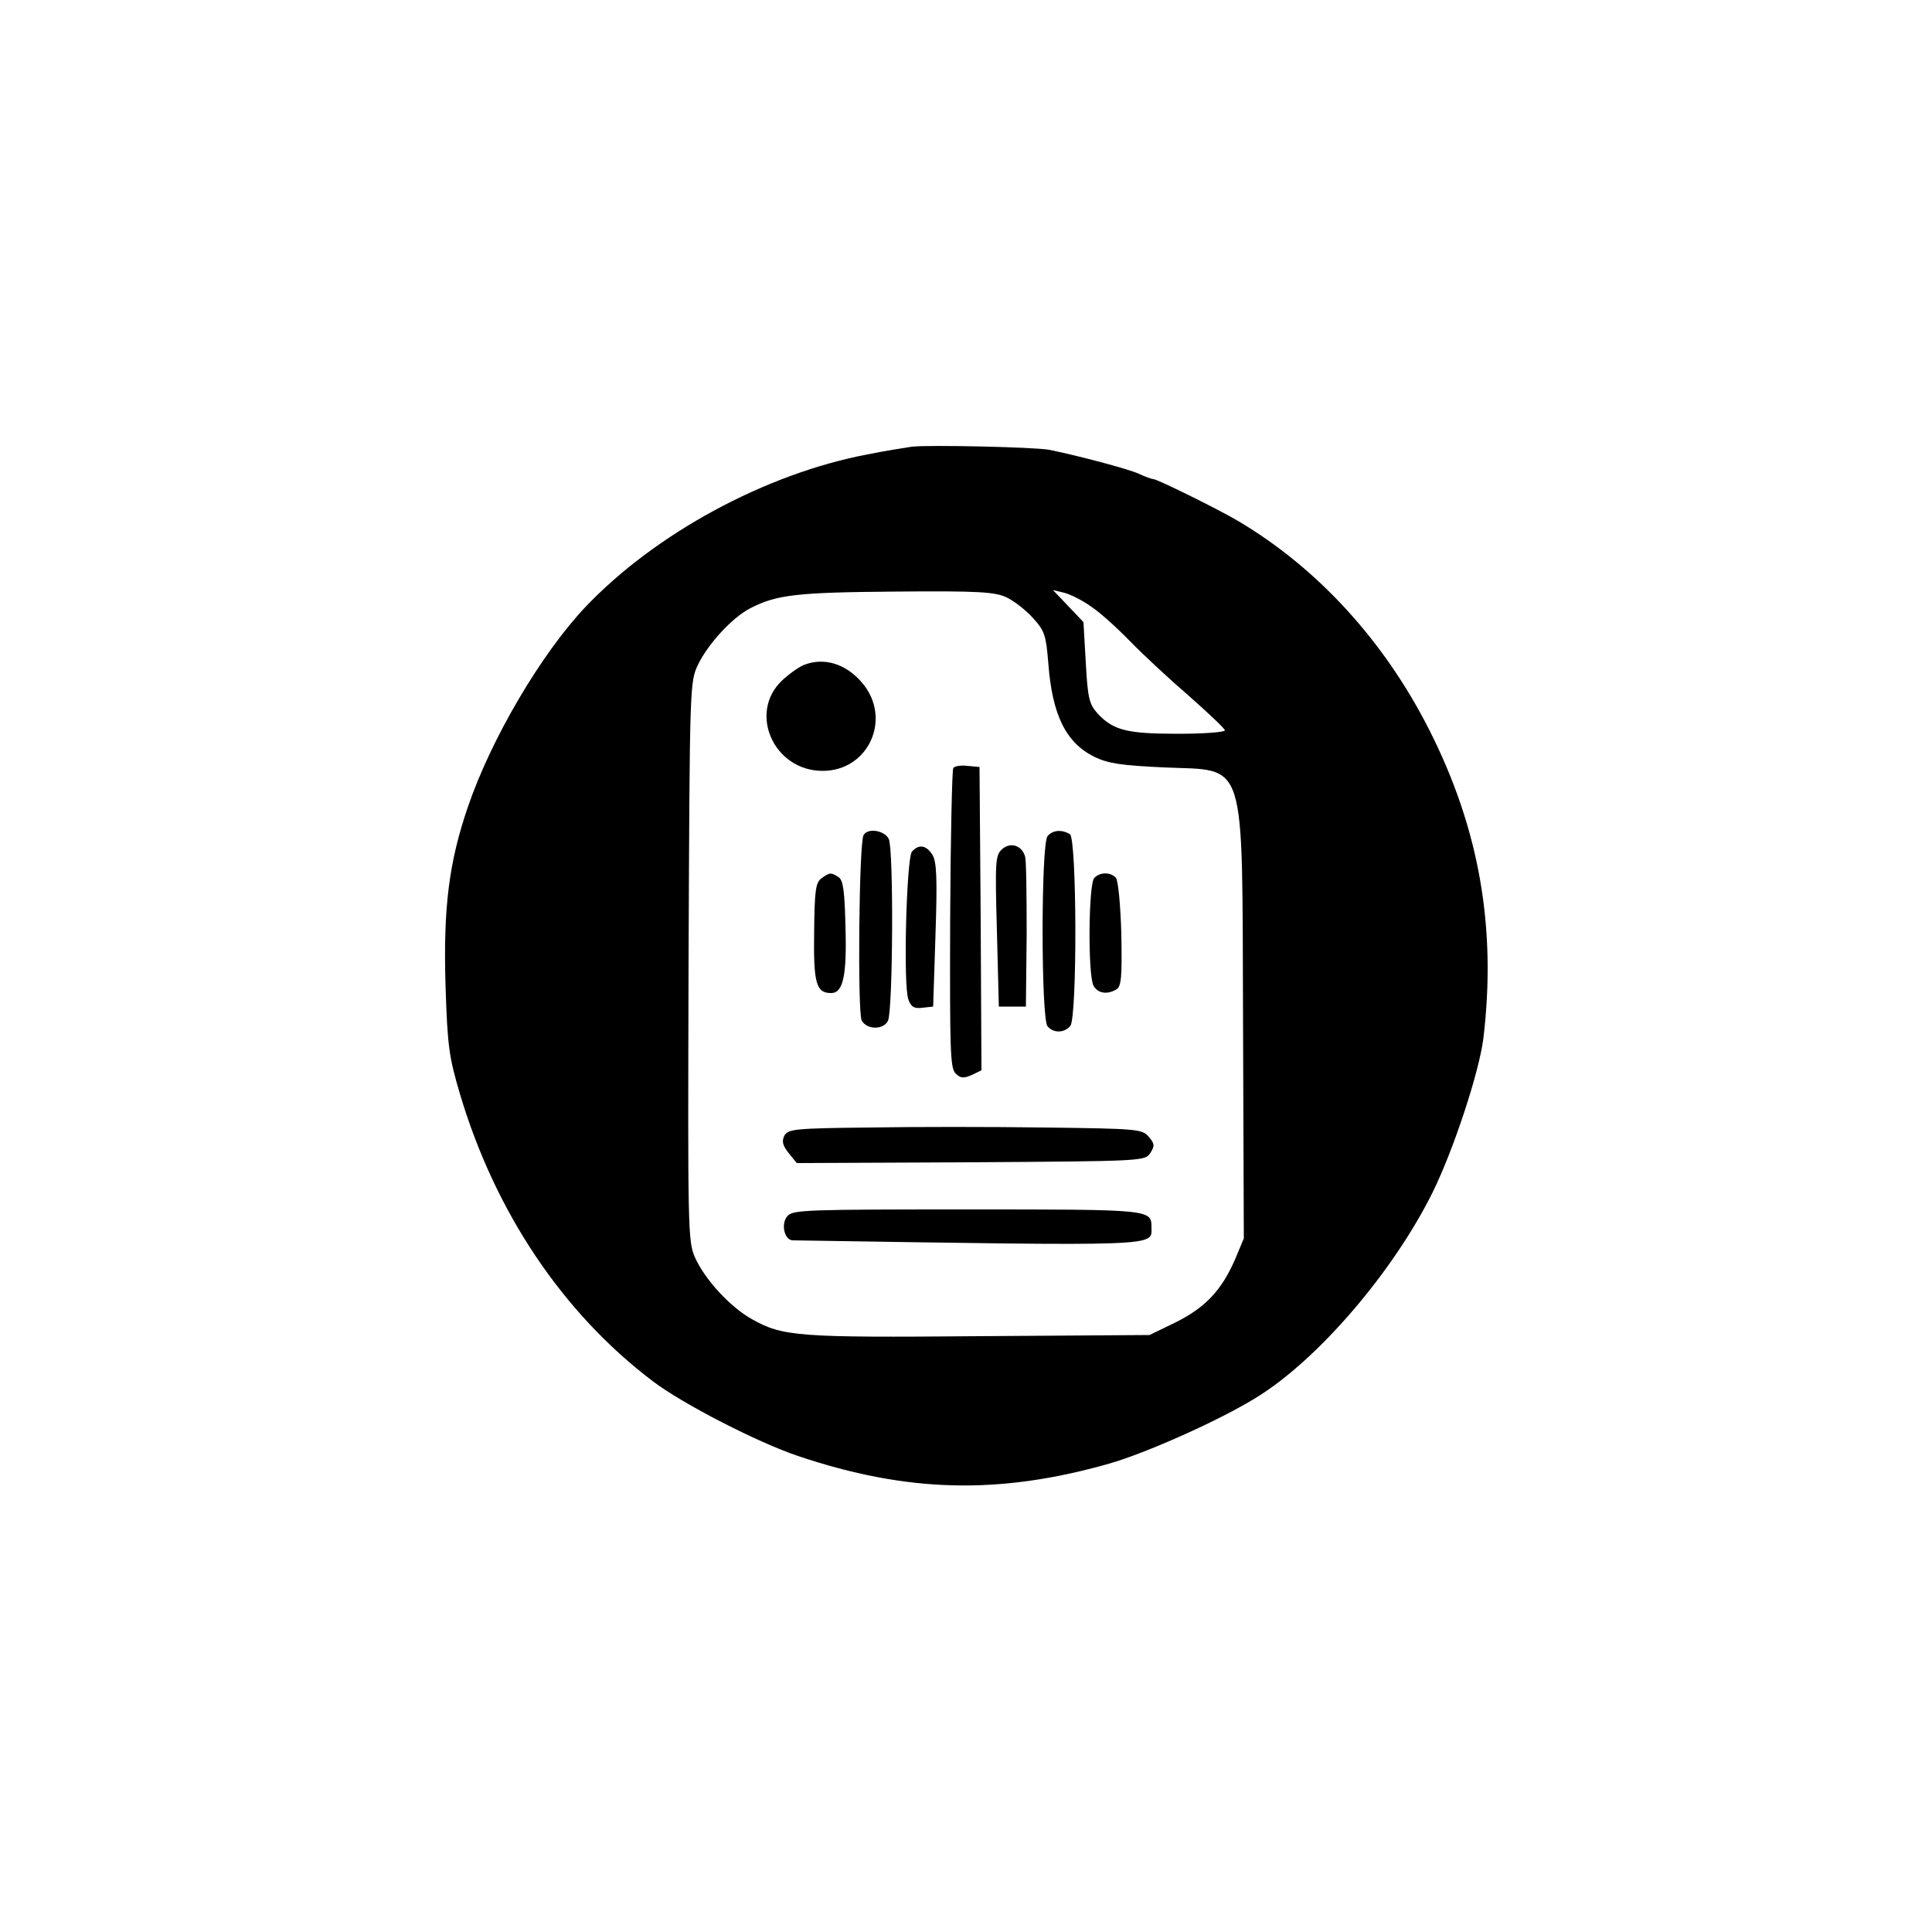
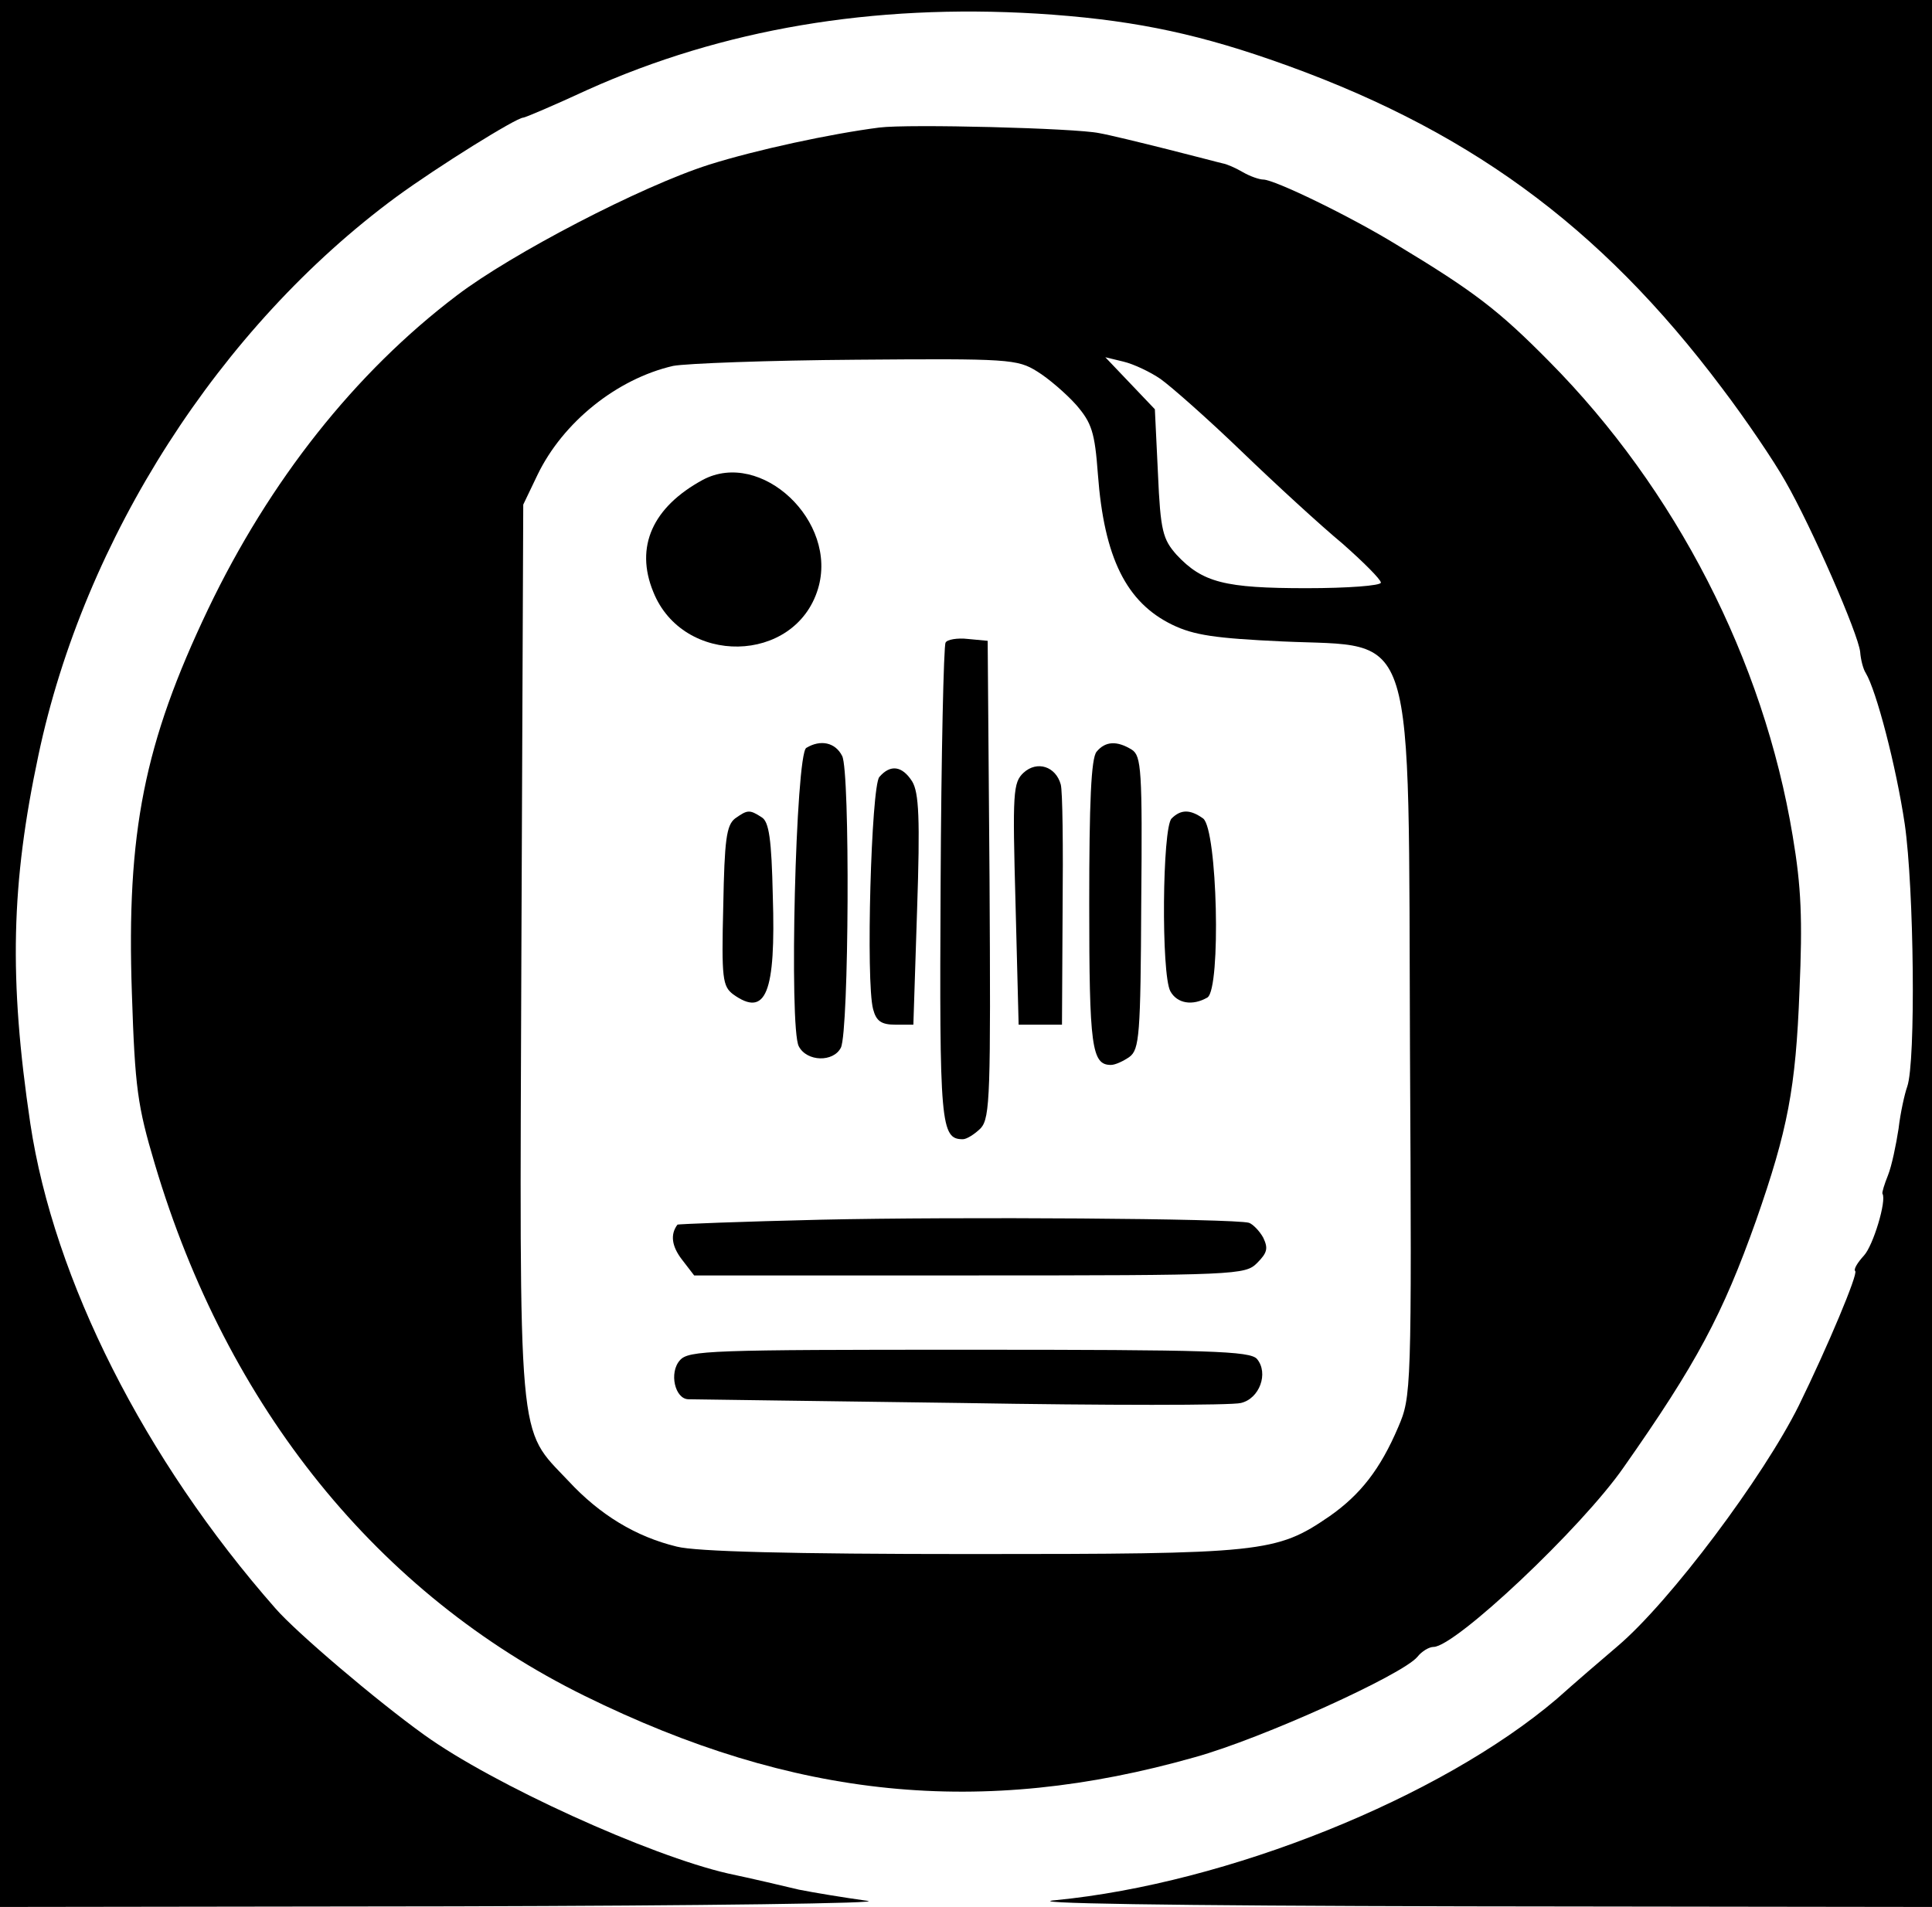
- <svg xmlns="http://www.w3.org/2000/svg" version="1.0" width="500pt" height="500pt" viewBox="0 0 500 500" preserveAspectRatio="xMidYMid meet">
-   <g transform="translate(0,500) scale(0.1,-0.1)" fill="#000000" stroke="none">
-     <path d="M2360 3844 c-19 -3 -71 -11 -115 -20 -264 -50 -550 -205 -731 -396 -114 -121 -243 -340 -303 -516 -49 -143 -64 -260 -58 -462 5 -158 9 -185 37 -280 91 -307 267 -569 500 -745 78 -59 271 -158 375 -193 282 -95 520 -101 805 -20 95 27 286 112 381 171 160 98 355 326 457 532 54 110 120 310 131 398 34 285 -10 541 -140 798 -117 231 -290 420 -497 542 -53 31 -207 107 -217 107 -4 0 -21 6 -38 14 -29 13 -158 47 -232 62 -39 7 -309 13 -355 8z m245 -390 c19 -9 50 -33 68 -53 31 -34 34 -45 40 -117 10 -135 46 -207 120 -243 35 -17 70 -22 178 -27 219 -10 203 39 206 -664 l2 -555 -23 -55 c-35 -80 -77 -124 -153 -162 l-68 -33 -440 -3 c-469 -4 -509 -1 -589 44 -56 31 -122 103 -147 159 -19 42 -19 71 -17 767 3 721 3 723 25 769 26 53 88 121 135 145 68 35 120 41 376 43 216 2 257 -1 287 -15z m219 -24 c23 -15 68 -56 101 -90 33 -34 102 -98 153 -142 50 -44 92 -84 92 -88 0 -5 -55 -9 -122 -9 -132 0 -167 9 -208 53 -21 24 -25 39 -30 131 l-6 105 -39 41 -40 42 29 -7 c16 -4 48 -20 70 -36z" />
-     <path d="M2080 3279 c-14 -6 -39 -24 -57 -41 -87 -84 -20 -233 106 -233 119 0 180 135 103 227 -42 50 -99 68 -152 47z" />
-     <path d="M2467 3012 c-3 -4 -7 -180 -8 -391 -1 -339 0 -385 14 -399 13 -13 21 -13 42 -4 l25 12 -2 392 -3 393 -32 3 c-17 2 -34 -1 -36 -6z" />
-     <path d="M2235 2839 c-12 -19 -16 -458 -5 -480 13 -24 56 -25 68 -1 13 27 15 447 2 471 -11 22 -54 29 -65 10z" />
-     <path d="M2711 2836 c-17 -20 -17 -472 0 -492 15 -18 43 -18 59 1 18 22 17 484 -1 496 -21 13 -45 11 -58 -5z" />
-     <path d="M2593 2802 c-17 -16 -18 -31 -13 -212 l5 -195 35 0 35 0 2 185 c0 102 -1 193 -4 203 -8 29 -38 39 -60 19z" />
-     <path d="M2360 2796 c-14 -18 -23 -348 -9 -383 7 -19 15 -24 37 -21 l27 3 6 185 c5 148 3 190 -8 208 -16 25 -35 28 -53 8z" />
-     <path d="M2126 2727 c-15 -11 -18 -31 -19 -139 -2 -132 5 -158 44 -158 31 0 41 45 37 173 -2 91 -6 120 -18 127 -20 13 -23 12 -44 -3z" />
-     <path d="M2832 2728 c-15 -15 -17 -251 -2 -279 11 -20 36 -24 60 -9 12 8 14 33 12 142 -2 73 -8 139 -14 146 -13 15 -40 16 -56 0z" />
-     <path d="M2248 2082 c-191 -2 -208 -4 -218 -21 -7 -14 -5 -25 11 -45 l21 -26 450 2 c446 3 451 3 465 24 12 19 11 24 -4 42 -17 20 -29 21 -268 24 -137 2 -343 2 -457 0z" />
-     <path d="M2038 1853 c-18 -20 -8 -63 14 -63 961 -15 928 -16 928 33 0 47 2 47 -475 47 -418 0 -453 -1 -467 -17z" />
+ <svg xmlns="http://www.w3.org/2000/svg" version="1.0" width="312pt" height="308pt" viewBox="0 0 312 308" preserveAspectRatio="xMidYMid meet">
+   <g transform="translate(0,308) scale(0.1,-0.1)" fill="#000000" stroke="none">
+     <path d="M0 1540 l0 -1540 733 1 c402 1 703 5 667 9 -36 5 -85 13 -110 18 -25 6 -76 18 -114 26 -127 29 -380 144 -491 224 -78 56 -207 166 -240 204 -212 241 -358 531 -396 783 -35 235 -31 388 13 595 74 351 293 692 578 902 67 49 194 128 205 128 3 0 50 20 104 45 218 98 460 139 726 123 143 -9 246 -29 376 -74 315 -109 532 -267 730 -531 38 -50 84 -118 102 -150 43 -75 118 -247 121 -276 1 -13 5 -28 9 -34 17 -28 49 -150 63 -244 15 -104 18 -384 4 -424 -4 -11 -11 -42 -14 -68 -4 -26 -11 -60 -17 -75 -6 -15 -10 -28 -9 -30 7 -11 -15 -84 -30 -100 -10 -11 -17 -22 -14 -25 5 -4 -44 -121 -91 -217 -57 -115 -208 -317 -293 -389 -26 -22 -70 -60 -98 -85 -188 -160 -532 -298 -809 -325 -59 -5 172 -9 663 -10 l752 -1 0 1540 0 1540 -1560 0 -1560 0 0 -1540z" />
+     <path d="M1420 2874 c-78 -10 -199 -36 -275 -60 -110 -35 -319 -144 -407 -211 -165 -125 -303 -300 -402 -507 -103 -216 -132 -360 -123 -621 5 -152 9 -181 37 -275 117 -394 361 -695 694 -859 339 -167 641 -197 986 -99 108 30 335 133 359 162 7 9 19 16 26 16 35 0 239 192 307 290 118 168 160 247 214 399 51 146 64 213 70 371 5 115 3 167 -11 250 -47 284 -189 560 -393 766 -82 83 -121 113 -247 189 -75 46 -197 105 -215 105 -6 0 -21 5 -33 12 -12 7 -26 13 -32 14 -5 1 -46 12 -90 23 -44 11 -93 23 -110 26 -38 8 -308 15 -355 9z m255 -394 c18 -11 47 -36 63 -54 25 -29 30 -44 35 -112 10 -135 46 -207 120 -243 35 -17 70 -22 178 -27 219 -10 203 39 206 -664 3 -548 2 -556 -19 -605 -29 -68 -61 -109 -111 -144 -86 -59 -108 -61 -579 -61 -292 0 -444 4 -475 12 -66 16 -124 51 -175 106 -83 88 -79 44 -76 857 l3 720 23 48 c41 85 128 155 219 176 21 4 154 9 296 10 246 2 260 1 292 -19z m199 -12 c17 -12 76 -64 131 -117 55 -53 128 -120 163 -149 34 -30 62 -58 62 -63 0 -5 -54 -9 -120 -9 -132 0 -168 9 -210 54 -22 25 -26 38 -30 131 l-5 104 -40 42 -40 42 29 -7 c17 -4 44 -17 60 -28z" />
+     <path d="M1135 2305 c-81 -44 -110 -108 -80 -181 48 -120 229 -117 266 5 33 109 -92 226 -186 176z" />
+     <path d="M1527 2042 c-3 -4 -7 -180 -8 -390 -2 -389 0 -412 36 -412 6 0 19 8 29 18 15 17 16 56 14 403 l-3 384 -32 3 c-17 2 -34 -1 -36 -6z" />
+     <path d="M1302 1872 c-17 -11 -28 -453 -12 -482 13 -25 56 -26 68 -2 13 27 15 447 2 471 -11 22 -35 27 -58 13z" />
+     <path d="M1771 1866 c-9 -10 -12 -83 -12 -246 0 -231 4 -260 35 -260 7 0 20 6 30 13 16 12 18 35 19 249 2 215 0 237 -15 247 -24 15 -43 14 -57 -3z" />
+     <path d="M1653 1832 c-17 -16 -18 -31 -13 -212 l5 -195 35 0 35 0 1 185 c1 102 0 193 -3 203 -8 29 -38 39 -60 19z" />
+     <path d="M1420 1825 c-13 -16 -22 -331 -10 -375 5 -19 13 -25 36 -25 l29 0 6 185 c5 148 3 190 -8 208 -16 25 -35 28 -53 7z" />
+     <path d="M1187 1758 c-14 -11 -17 -35 -19 -141 -3 -118 -1 -130 16 -143 53 -38 69 2 64 159 -2 91 -6 120 -18 127 -20 13 -23 12 -43 -2z" />
+     <path d="M1892 1758 c-15 -15 -17 -251 -2 -279 11 -20 36 -24 60 -10 22 15 16 271 -7 289 -21 15 -36 15 -51 0z" />
+     <path d="M1325 1110 c-126 -3 -231 -7 -231 -8 -12 -16 -9 -35 7 -56 l20 -26 445 0 c432 0 445 1 464 20 17 17 18 24 10 41 -6 11 -17 22 -23 24 -24 7 -469 10 -692 5z" />
+     <path d="M1098 883 c-18 -20 -8 -63 14 -63 7 0 205 -3 440 -6 234 -4 438 -4 452 0 30 7 45 48 26 71 -11 13 -77 15 -465 15 -418 0 -453 -1 -467 -17z" />
  </g>
</svg>
